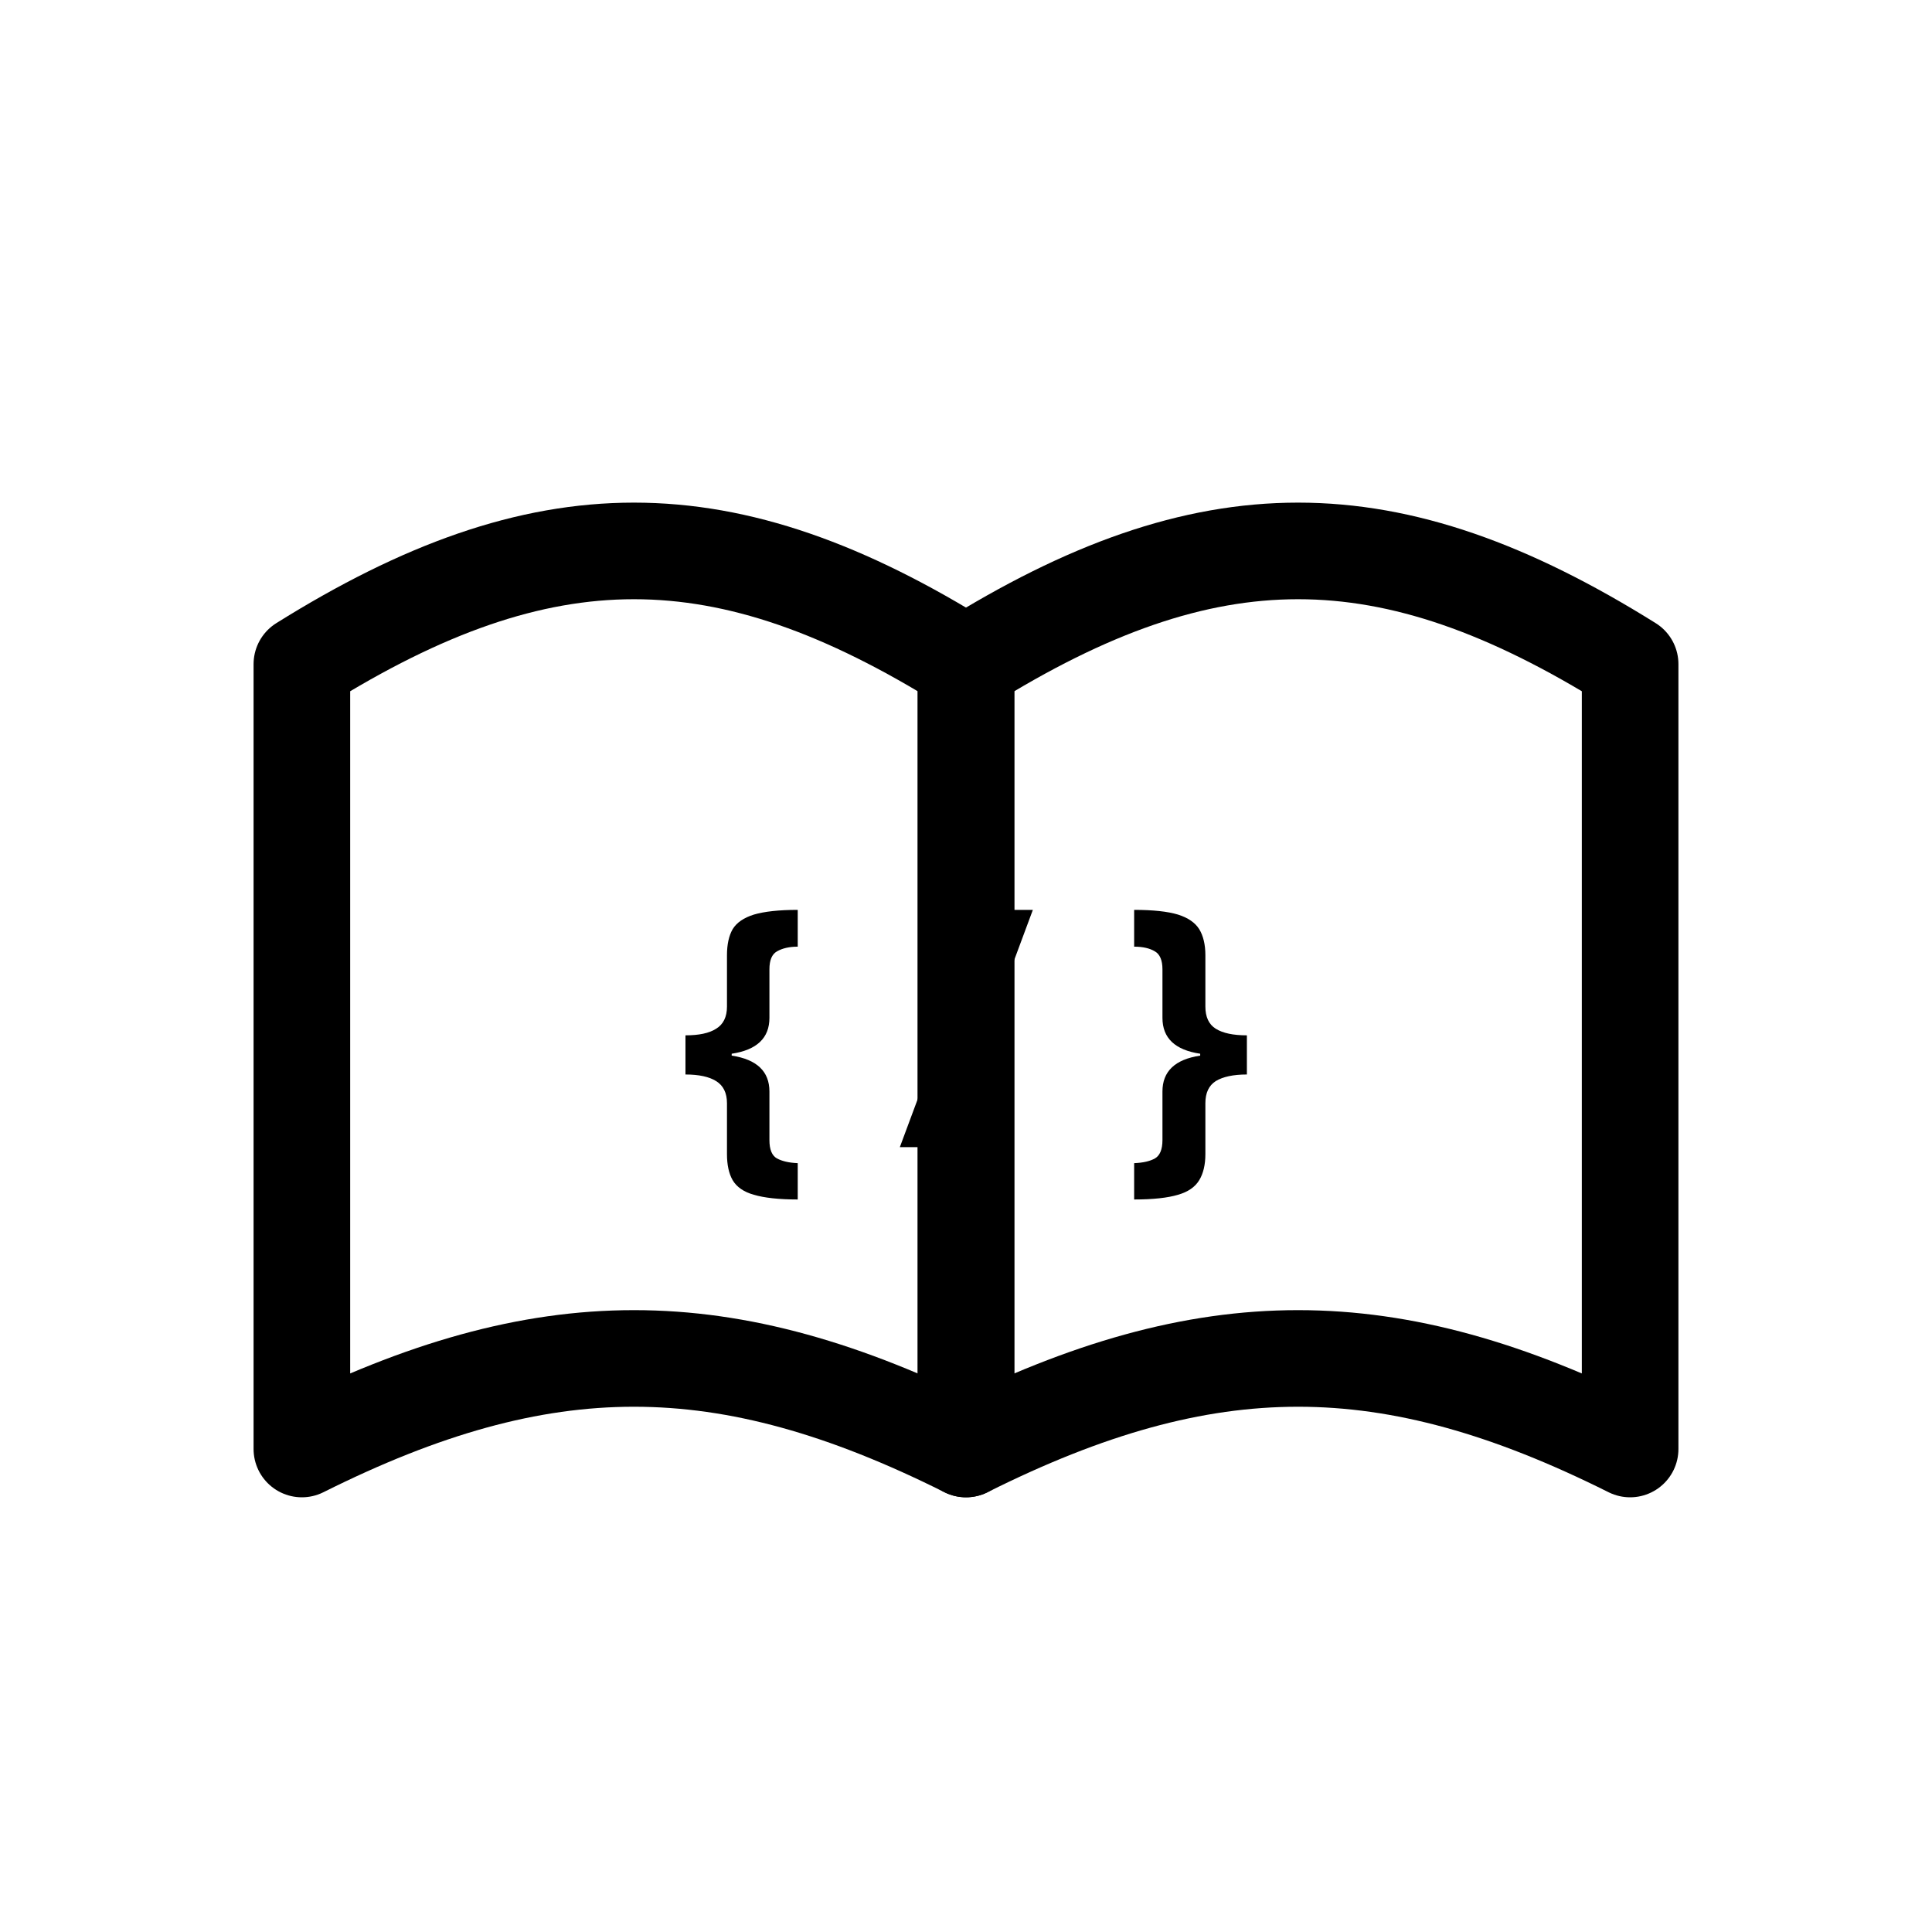
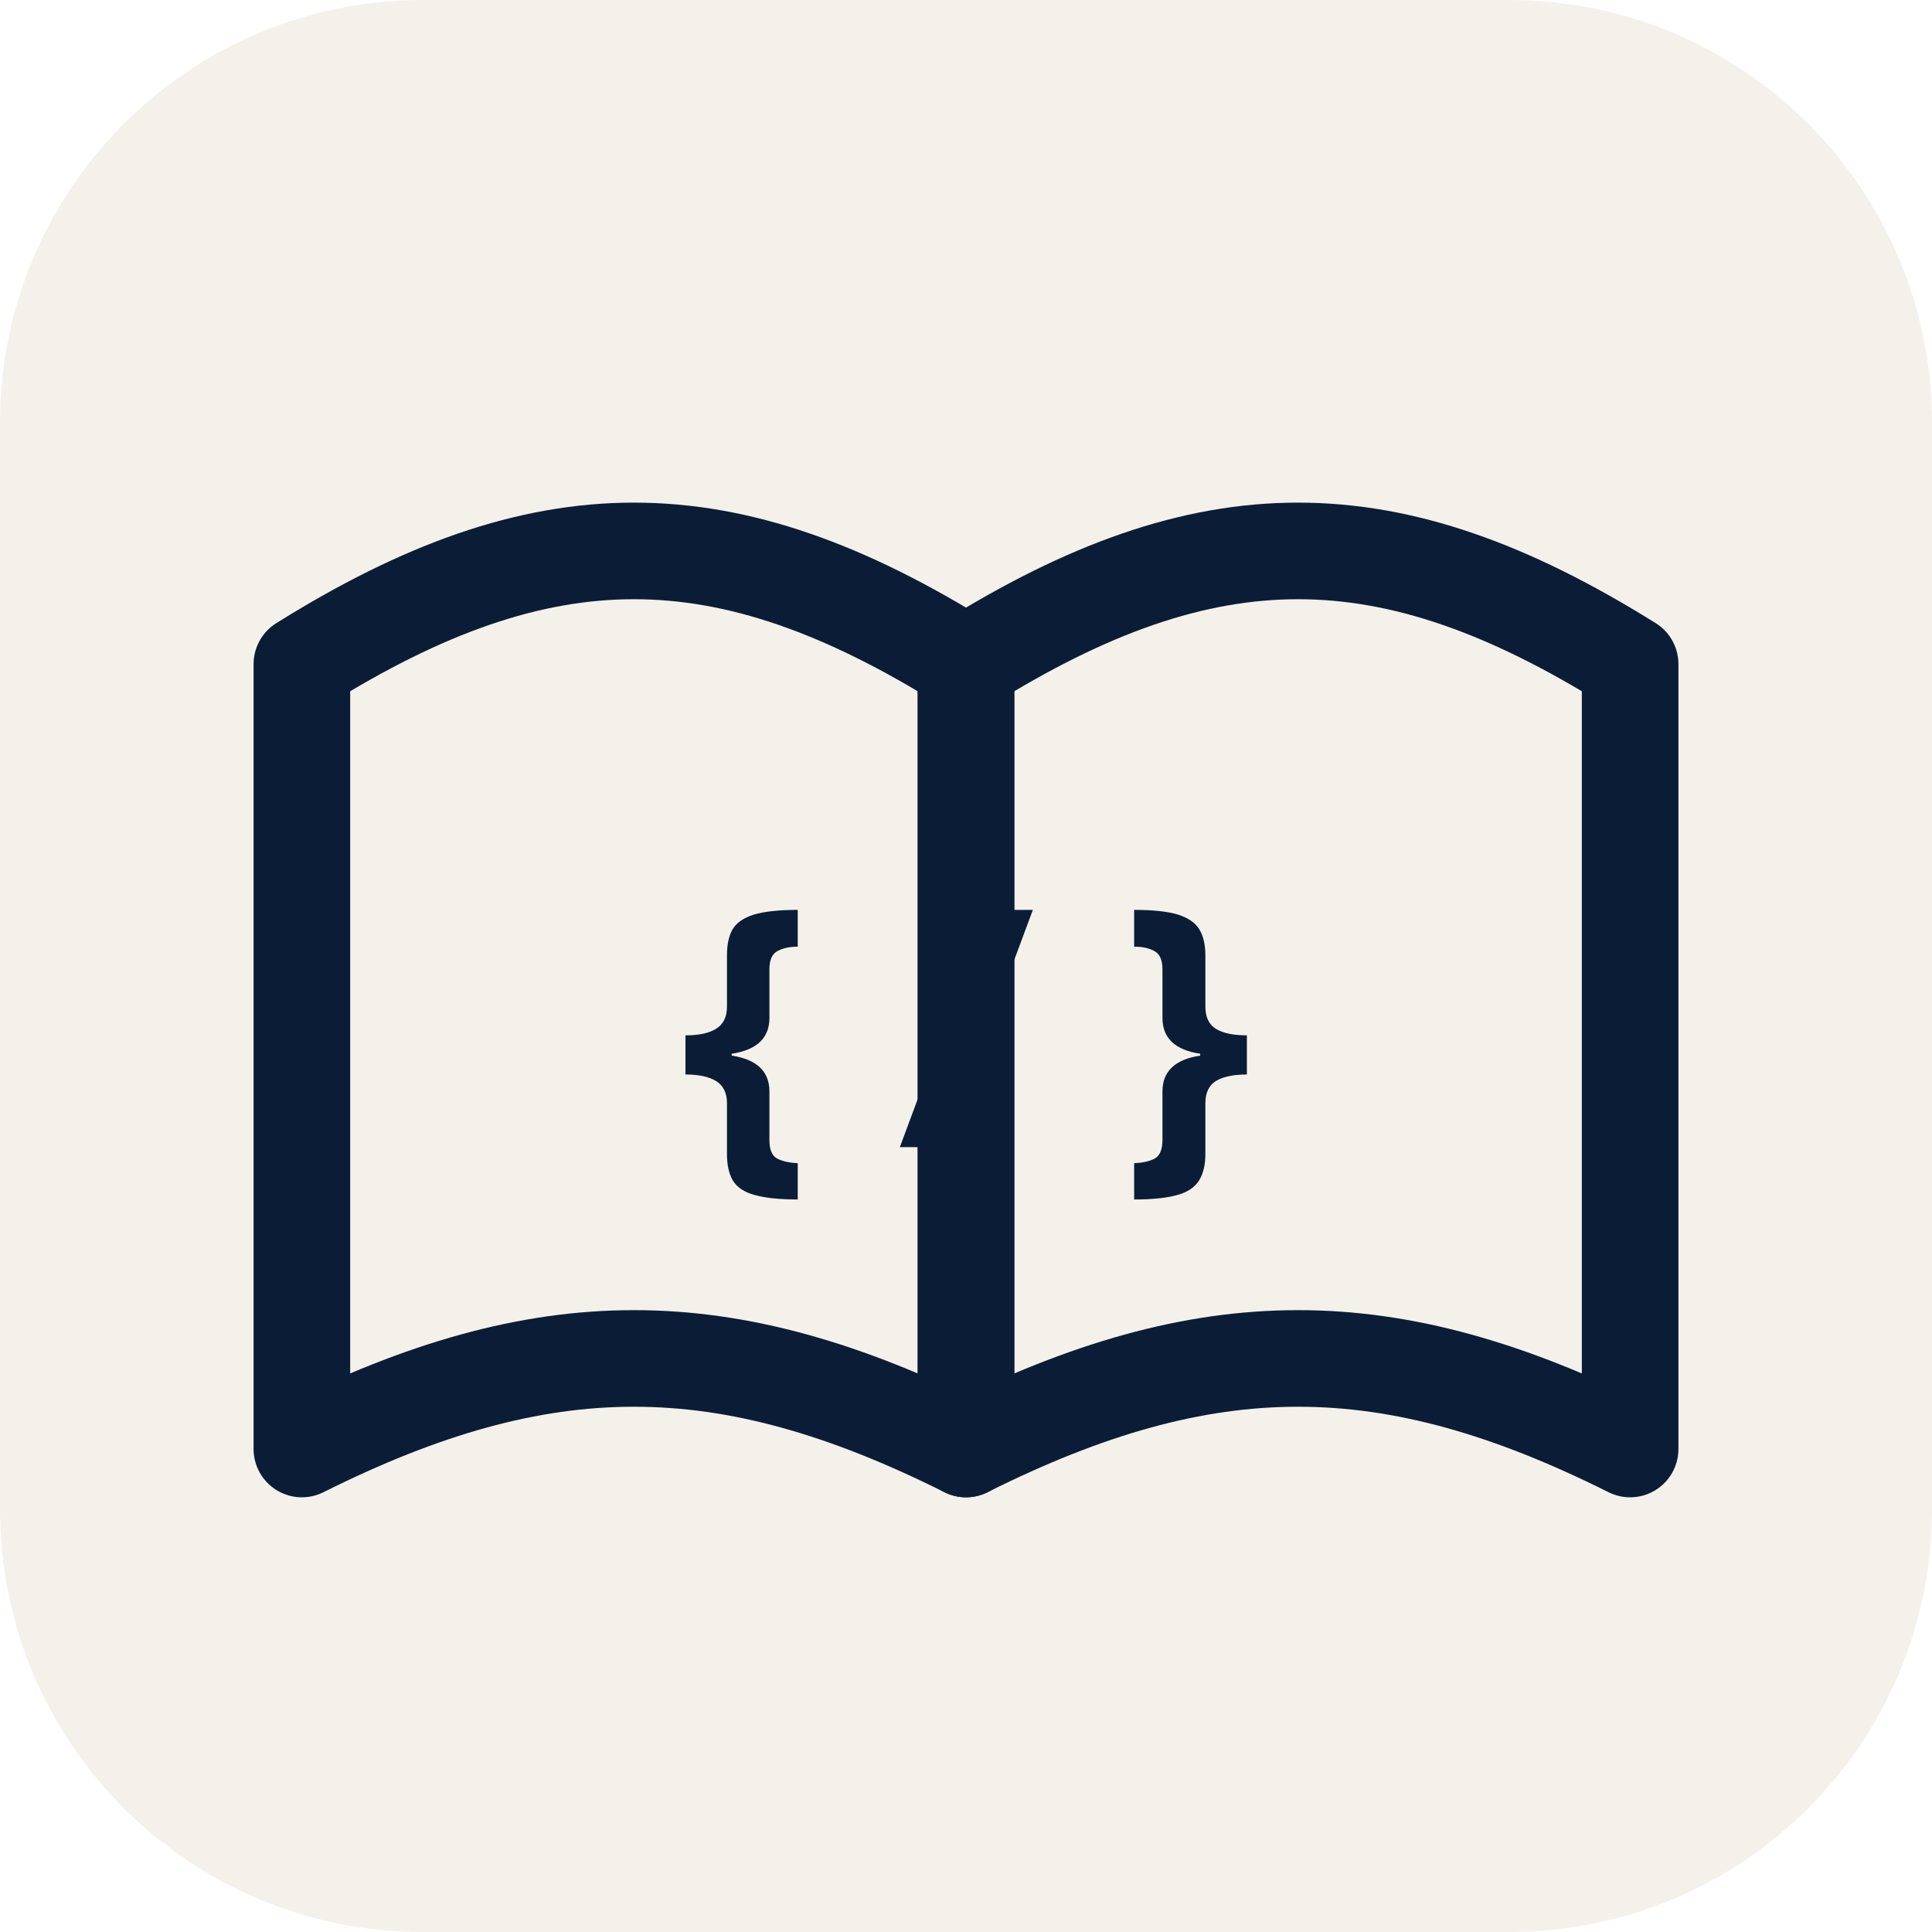
- <svg xmlns="http://www.w3.org/2000/svg" viewBox="0 0 64 64" fill="none" aria-hidden="true">
-   <path d="M10 22c8-5 14-5 22 0v26c-8-4-14-4-22 0V22Z" stroke="#000" stroke-width="3.2" stroke-linejoin="round" />
-   <path d="M54 22c-8-5-14-5-22 0v26c8-4 14-4 22 0V22Z" stroke="#000" stroke-width="3.2" stroke-linejoin="round" />
-   <path d="M32 22v26" stroke="#000" stroke-width="2.4" stroke-linecap="round" />
-   <text x="32" y="38" text-anchor="middle" fill="#000" font-family="ui-sans-serif, system-ui, sans-serif" font-size="11" font-weight="700">{ / }</text>
+ <svg xmlns="http://www.w3.org/2000/svg" viewBox="0 0 64 64" fill="none">
+   <rect width="64" height="64" rx="14" fill="#F4F1EA" />
+   <path d="M10 22c8-5 14-5 22 0v26c-8-4-14-4-22 0V22Z" stroke="#0B1D36" stroke-width="3.2" stroke-linejoin="round" />
+   <path d="M54 22c-8-5-14-5-22 0v26c8-4 14-4 22 0V22Z" stroke="#0B1D36" stroke-width="3.2" stroke-linejoin="round" />
+   <path d="M32 22v26" stroke="#0B1D36" stroke-width="2.4" stroke-linecap="round" />
+   <text x="32" y="38" text-anchor="middle" fill="#0B1D36" font-family="ui-sans-serif, system-ui, sans-serif" font-size="11" font-weight="700">{ / }</text>
</svg>
